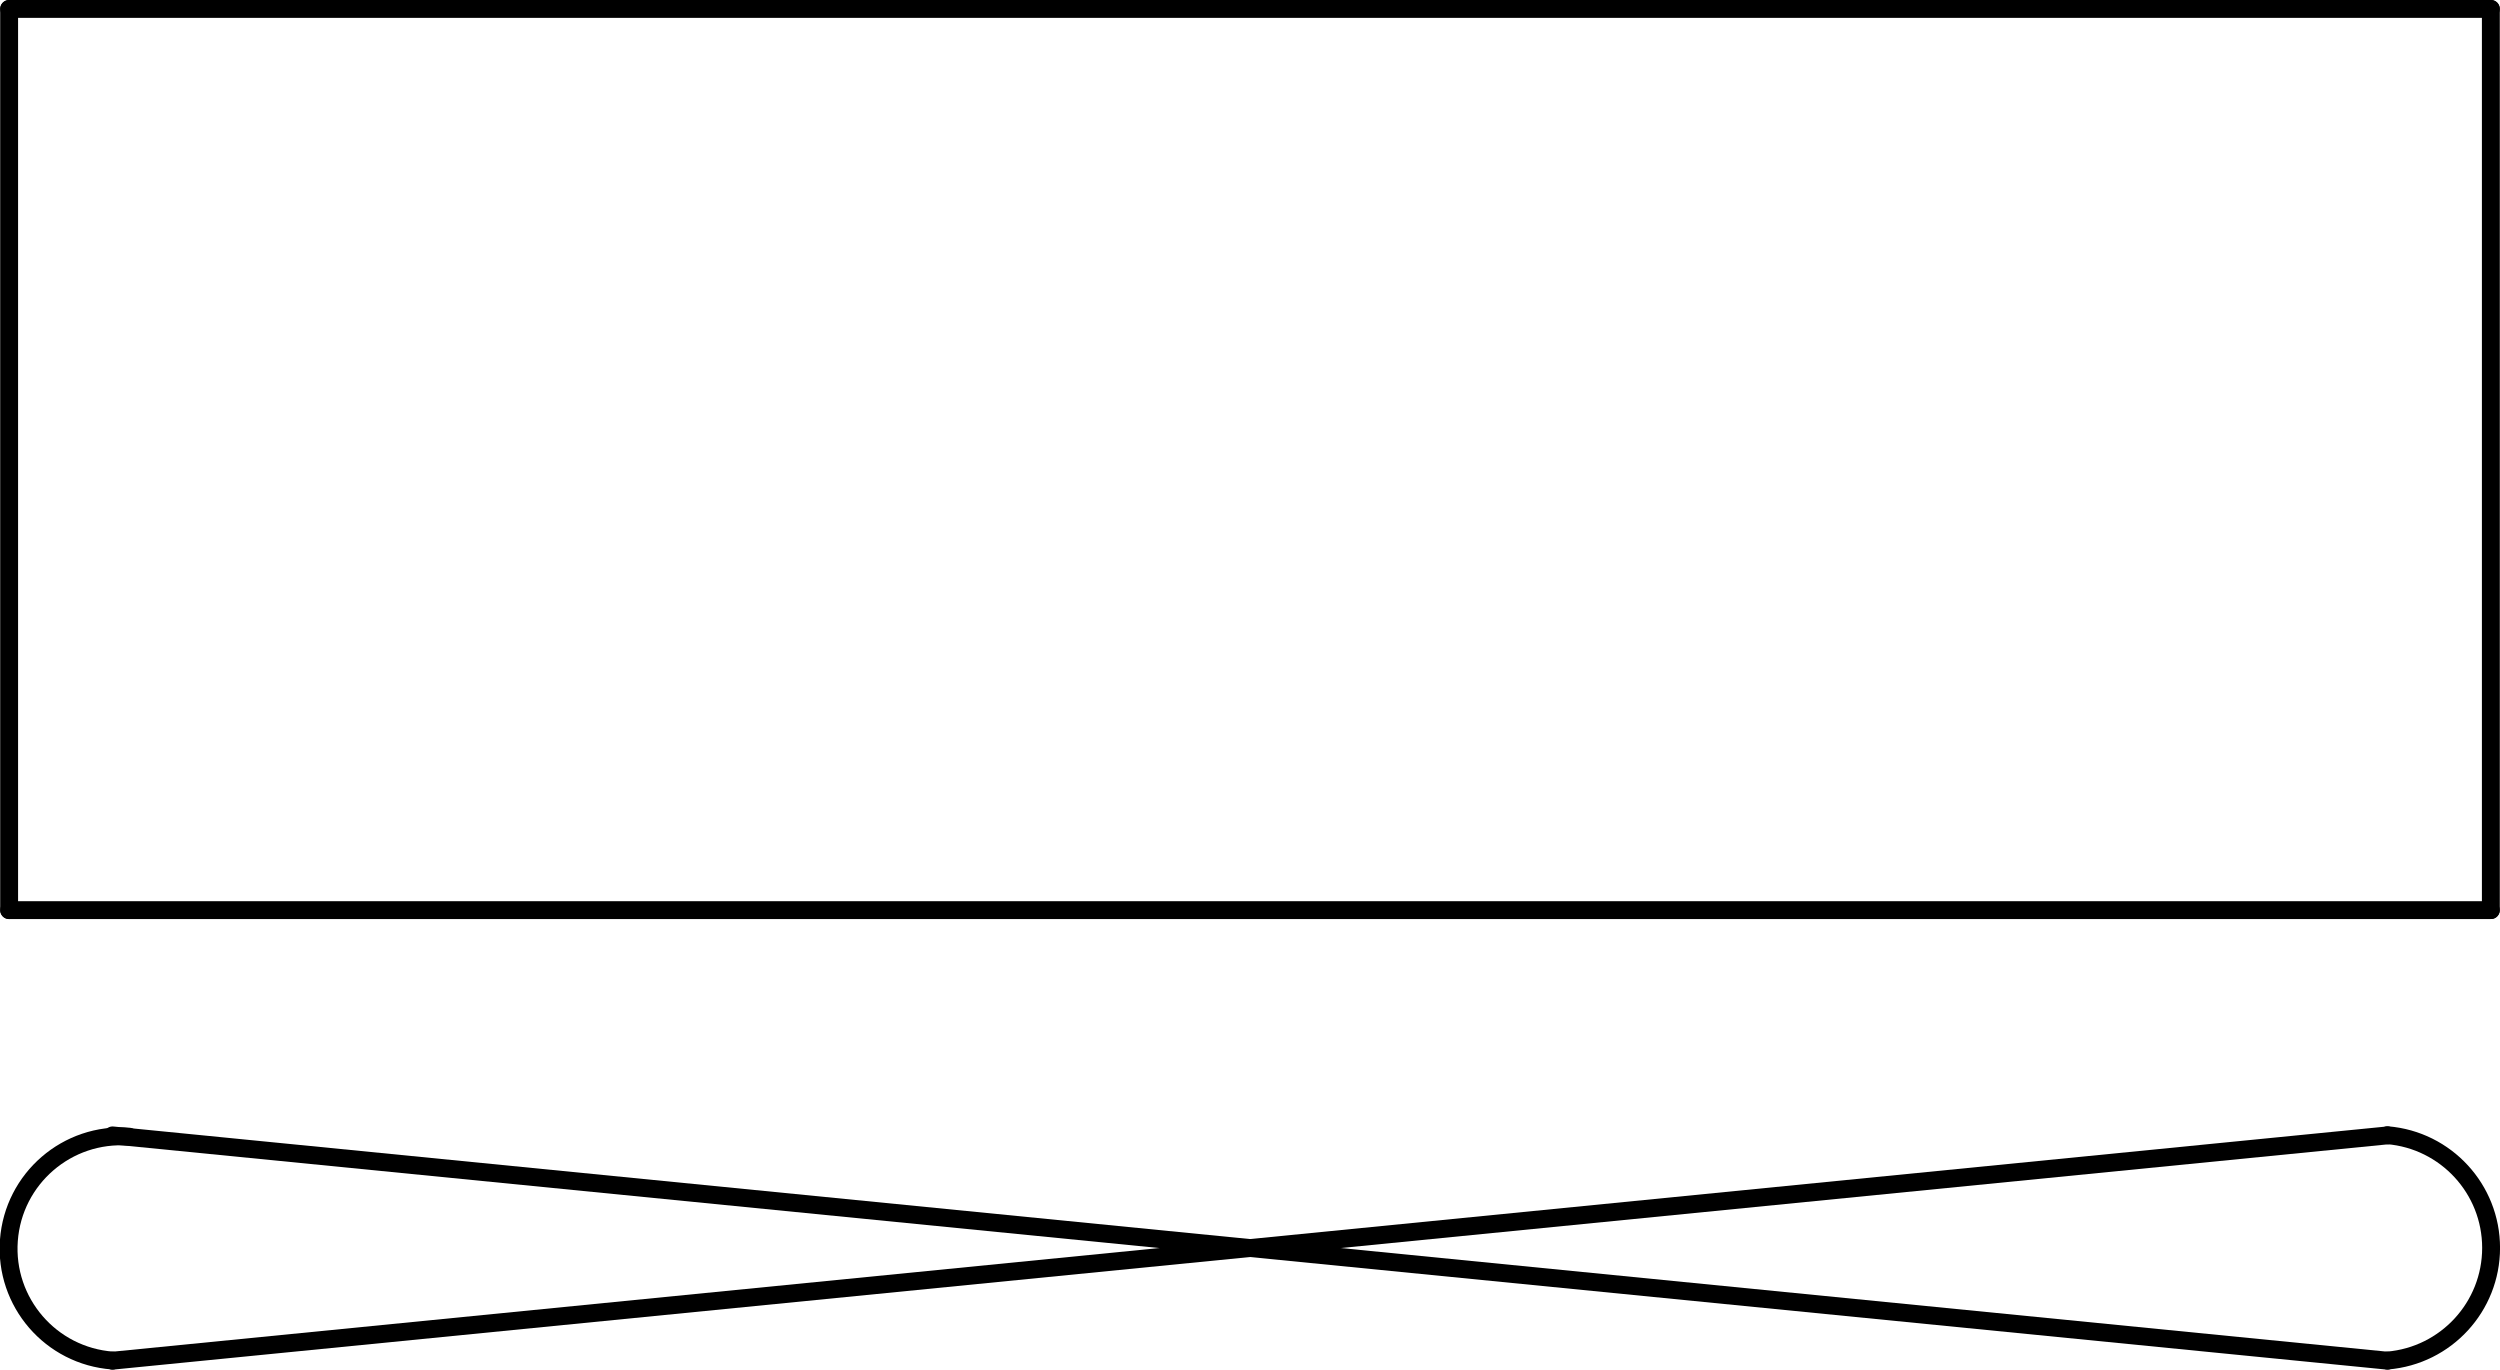
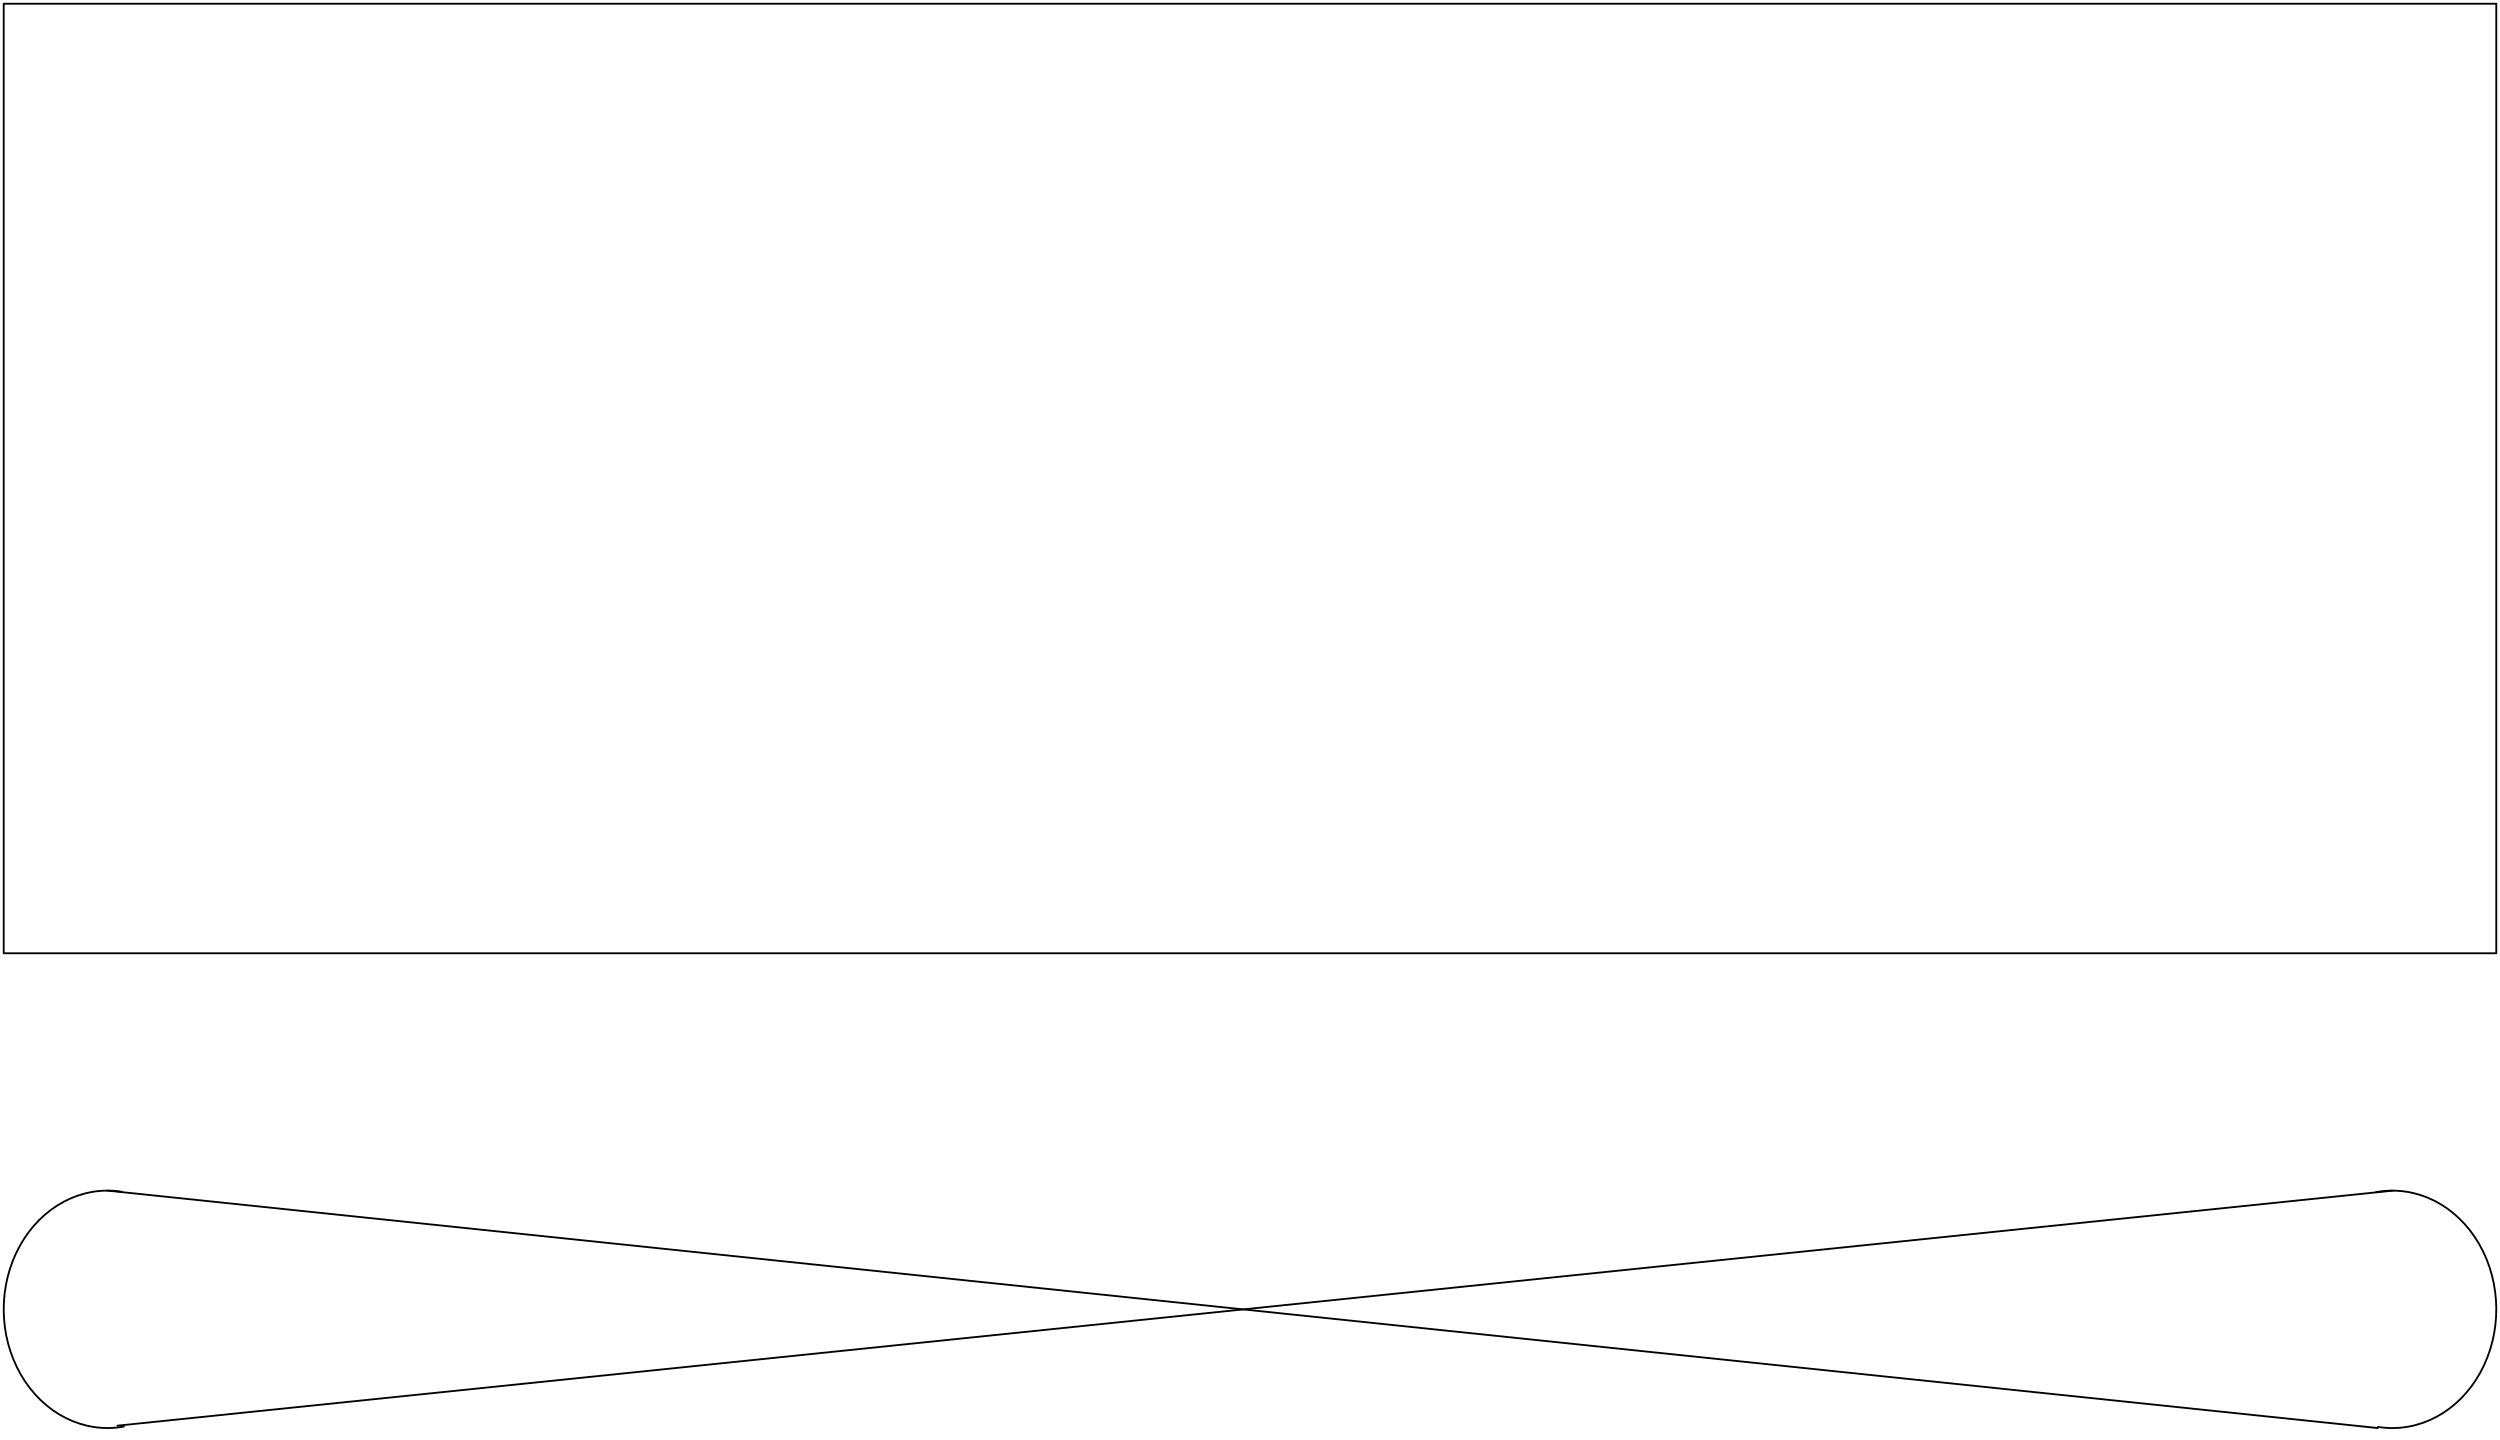
- <svg xmlns="http://www.w3.org/2000/svg" xmlns:ns1="http://schemas.microsoft.com/visio/2003/SVGExtensions/" width="4.368in" height="2.393in" viewBox="0 0 314.515 172.329" xml:space="preserve" color-interpolation-filters="sRGB" class="st3">
-   <ns1:documentProperties ns1:langID="2057" ns1:metric="true" ns1:viewMarkup="false" />
-   <style type="text/css">
- 	
- 		.st1 {stroke:#000000;stroke-linecap:round;stroke-linejoin:round;stroke-width:2.25}
- 		.st2 {fill:none}
- 		.st3 {fill:none;fill-rule:evenodd;font-size:12px;overflow:visible;stroke-linecap:square;stroke-miterlimit:3}
- 	
- 	</style>
-   <g ns1:mID="0" ns1:index="1" ns1:groupContext="foregroundPage">
-     <ns1:pageProperties ns1:drawingScale="0.0393701" ns1:pageScale="0.0393701" ns1:drawingUnits="24" ns1:shadowOffsetX="8.50394" ns1:shadowOffsetY="-8.50394" />
-     <ns1:layer ns1:name="Symbol" ns1:index="0" />
-     <g id="group1539-1" transform="translate(1.12288,-1.125)" ns1:mID="1539" ns1:groupContext="group" ns1:layerMember="0">
-       <ns1:userDefs>
-         <ns1:ud ns1:nameU="SOLSH" ns1:prompt="" ns1:val="VT4({13D0FF3B-CF5B-4a46-98AB-14030248EAEF})" />
-         <ns1:ud ns1:nameU="DWGEntityType" ns1:prompt="" ns1:val="VT4(INSERT)" />
-       </ns1:userDefs>
-       <g id="shape1540-2" ns1:mID="1540" ns1:groupContext="shape" ns1:layerMember="0" transform="translate(172.336,2.25) rotate(90)">
-         <ns1:userDefs>
-           <ns1:ud ns1:nameU="SOLSH" ns1:prompt="" ns1:val="VT4({13D0FF3B-CF5B-4a46-98AB-14030248EAEF})" />
-           <ns1:ud ns1:nameU="DWGEntityType" ns1:prompt="" ns1:val="VT4(LINE)" />
-           <ns1:ud ns1:nameU="DWGOriginalColor" ns1:prompt="This shapes Original DWG color." ns1:val="VT4(3)" />
-           <ns1:ud ns1:nameU="DWGOriginalLayer" ns1:prompt="This shapes Original DWG layer." ns1:val="VT4(26-SYM-035-SP)" />
-         </ns1:userDefs>
-         <path d="M0 172.33 L113.39 172.33" class="st1" />
-       </g>
-       <g id="shape1541-5" ns1:mID="1541" ns1:groupContext="shape" ns1:layerMember="0" transform="translate(139.931,115.636) rotate(-90)">
-         <ns1:userDefs>
-           <ns1:ud ns1:nameU="SOLSH" ns1:prompt="" ns1:val="VT4({13D0FF3B-CF5B-4a46-98AB-14030248EAEF})" />
-           <ns1:ud ns1:nameU="DWGEntityType" ns1:prompt="" ns1:val="VT4(LINE)" />
-           <ns1:ud ns1:nameU="DWGOriginalColor" ns1:prompt="This shapes Original DWG color." ns1:val="VT4(3)" />
-           <ns1:ud ns1:nameU="DWGOriginalLayer" ns1:prompt="This shapes Original DWG layer." ns1:val="VT4(26-SYM-035-SP)" />
-         </ns1:userDefs>
-         <path d="M0 172.33 L113.39 172.33" class="st1" />
-       </g>
-       <g id="shape1542-8" ns1:mID="1542" ns1:groupContext="shape" ns1:layerMember="0" transform="translate(0.00737605,-56.6929)">
-         <ns1:userDefs>
-           <ns1:ud ns1:nameU="SOLSH" ns1:prompt="" ns1:val="VT4({13D0FF3B-CF5B-4a46-98AB-14030248EAEF})" />
-           <ns1:ud ns1:nameU="DWGEntityType" ns1:prompt="" ns1:val="VT4(LINE)" />
-           <ns1:ud ns1:nameU="DWGOriginalColor" ns1:prompt="This shapes Original DWG color." ns1:val="VT4(3)" />
-           <ns1:ud ns1:nameU="DWGOriginalLayer" ns1:prompt="This shapes Original DWG layer." ns1:val="VT4(26-SYM-035-SP)" />
-         </ns1:userDefs>
-         <path d="M0 172.33 L312.25 172.33" class="st1" />
-       </g>
-       <g id="shape1543-11" ns1:mID="1543" ns1:groupContext="shape" ns1:layerMember="0" transform="translate(312.26,174.579) rotate(180)">
-         <ns1:userDefs>
-           <ns1:ud ns1:nameU="SOLSH" ns1:prompt="" ns1:val="VT4({13D0FF3B-CF5B-4a46-98AB-14030248EAEF})" />
-           <ns1:ud ns1:nameU="DWGEntityType" ns1:prompt="" ns1:val="VT4(LINE)" />
-           <ns1:ud ns1:nameU="DWGOriginalColor" ns1:prompt="This shapes Original DWG color." ns1:val="VT4(3)" />
-           <ns1:ud ns1:nameU="DWGOriginalLayer" ns1:prompt="This shapes Original DWG layer." ns1:val="VT4(26-SYM-035-SP)" />
-         </ns1:userDefs>
-         <path d="M0 172.33 L312.25 172.33" class="st1" />
-       </g>
-       <g id="shape1544-14" ns1:mID="1544" ns1:groupContext="shape" ns1:layerMember="0" transform="translate(0,-0.0174096)">
-         <ns1:userDefs>
-           <ns1:ud ns1:nameU="SOLSH" ns1:prompt="" ns1:val="VT4({13D0FF3B-CF5B-4a46-98AB-14030248EAEF})" />
-           <ns1:ud ns1:nameU="DWGEntityType" ns1:prompt="" ns1:val="VT4(ARC)" />
-           <ns1:ud ns1:nameU="DWGOriginalColor" ns1:prompt="This shapes Original DWG color." ns1:val="VT4(3)" />
-           <ns1:ud ns1:nameU="DWGOriginalLayer" ns1:prompt="This shapes Original DWG layer." ns1:val="VT4(26-SYM-035-SP)" />
-         </ns1:userDefs>
-         <path d="M299.26 172.33 A14.225 14.225 -180 0 0 299.26 143.98 L299.26 172.33 Z" class="st2" />
-         <path d="M299.26 172.33 A14.225 14.225 -180 0 0 299.26 143.98" class="st1" />
-       </g>
-       <g id="shape1545-17" ns1:mID="1545" ns1:groupContext="shape" ns1:layerMember="0" transform="translate(297.174,-0.0174096)">
-         <ns1:userDefs>
-           <ns1:ud ns1:nameU="SOLSH" ns1:prompt="" ns1:val="VT4({13D0FF3B-CF5B-4a46-98AB-14030248EAEF})" />
-           <ns1:ud ns1:nameU="DWGEntityType" ns1:prompt="" ns1:val="VT4(ARC)" />
-           <ns1:ud ns1:nameU="DWGOriginalColor" ns1:prompt="This shapes Original DWG color." ns1:val="VT4(3)" />
-           <ns1:ud ns1:nameU="DWGOriginalLayer" ns1:prompt="This shapes Original DWG layer." ns1:val="VT4(26-SYM-035-SP)" />
-         </ns1:userDefs>
-         <path d="M-282.08 144.16 A14.121 14.121 -180 0 0 -284.15 172.33 L-282.08 144.16 Z" class="st2" />
-         <path d="M-282.08 144.16 A14.121 14.121 -180 0 0 -284.15 172.33" class="st1" />
-       </g>
-       <g id="shape1546-20" ns1:mID="1546" ns1:groupContext="shape" ns1:layerMember="0" transform="translate(-3.96529,0.838899) rotate(-5.65575)">
-         <ns1:userDefs>
-           <ns1:ud ns1:nameU="SOLSH" ns1:prompt="" ns1:val="VT4({13D0FF3B-CF5B-4a46-98AB-14030248EAEF})" />
-           <ns1:ud ns1:nameU="DWGEntityType" ns1:prompt="" ns1:val="VT4(LINE)" />
-           <ns1:ud ns1:nameU="DWGOriginalColor" ns1:prompt="This shapes Original DWG color." ns1:val="VT4(3)" />
-           <ns1:ud ns1:nameU="DWGOriginalLayer" ns1:prompt="This shapes Original DWG layer." ns1:val="VT4(26-SYM-035-SP)" />
-         </ns1:userDefs>
-         <path d="M0 172.33 L287.63 172.33" class="st1" />
-       </g>
-       <g id="shape1547-23" ns1:mID="1547" ns1:groupContext="shape" ns1:layerMember="0" transform="translate(30.0011,-27.5076) rotate(5.65575)">
-         <ns1:userDefs>
-           <ns1:ud ns1:nameU="SOLSH" ns1:prompt="" ns1:val="VT4({13D0FF3B-CF5B-4a46-98AB-14030248EAEF})" />
-           <ns1:ud ns1:nameU="DWGEntityType" ns1:prompt="" ns1:val="VT4(LINE)" />
-           <ns1:ud ns1:nameU="DWGOriginalColor" ns1:prompt="This shapes Original DWG color." ns1:val="VT4(3)" />
-           <ns1:ud ns1:nameU="DWGOriginalLayer" ns1:prompt="This shapes Original DWG layer." ns1:val="VT4(26-SYM-035-SP)" />
-         </ns1:userDefs>
-         <path d="M0 172.33 L287.63 172.33" class="st1" />
-       </g>
+ <svg xmlns="http://www.w3.org/2000/svg" version="1.1" width="337px" height="194px" viewBox="-0.5 -0.5 337 194">
+   <defs />
+   <g>
+     <g id="cell-m6T33e_Z8T_IFA4XhIIA-24" layer="Symbol">
+       <path d="M 15.34 191.68 L 322 160" fill="none" stroke="rgb(0, 0, 0)" stroke-miterlimit="10" pointer-events="stroke" stroke-width="0.25" stroke-linecap="round" stroke-linejoin="round" />
+     </g>
+     <g id="cell-m6T33e_Z8T_IFA4XhIIA-23" layer="Symbol">
+       <path d="M319.8 160.2C325.23 159.21 330.67 161.95 333.69 167.2 336.72 172.45 336.77 179.24 333.83 184.55 330.89 189.86 325.51 192.72 320.06 191.85" fill="none" stroke="rgb(0, 0, 0)" stroke-miterlimit="10" pointer-events="all" stroke-width="0.25" stroke-linecap="round" stroke-linejoin="round" />
+     </g>
+     <g id="cell-m6T33e_Z8T_IFA4XhIIA-22" layer="Symbol">
+       <path d="M 14 160 L 320 192" fill="none" stroke="rgb(0, 0, 0)" stroke-miterlimit="10" pointer-events="stroke" stroke-width="0.25" stroke-linecap="round" stroke-linejoin="round" />
+     </g>
+     <g id="cell-m6T33e_Z8T_IFA4XhIIA-21" layer="Symbol">
+       <path d="M 16.2 191.8 C 10.77 192.79 5.33 190.05 2.31 184.8 C -0.72 179.55 -0.77 172.76 2.17 167.45 C 5.11 162.14 10.49 159.28 15.94 160.15" fill="none" stroke="rgb(0, 0, 0)" stroke-miterlimit="10" pointer-events="all" stroke-width="0.25" stroke-linecap="round" stroke-linejoin="round" />
+     </g>
+     <g id="cell-m6T33e_Z8T_IFA4XhIIA-20" layer="Symbol">
+       <path fill="none" stroke="rgb(0, 0, 0)" pointer-events="all" d="M0,0 336,0 336,128 0,128z" stroke-width="0.25" stroke-linecap="round" stroke-linejoin="round" />
    </g>
  </g>
</svg>
